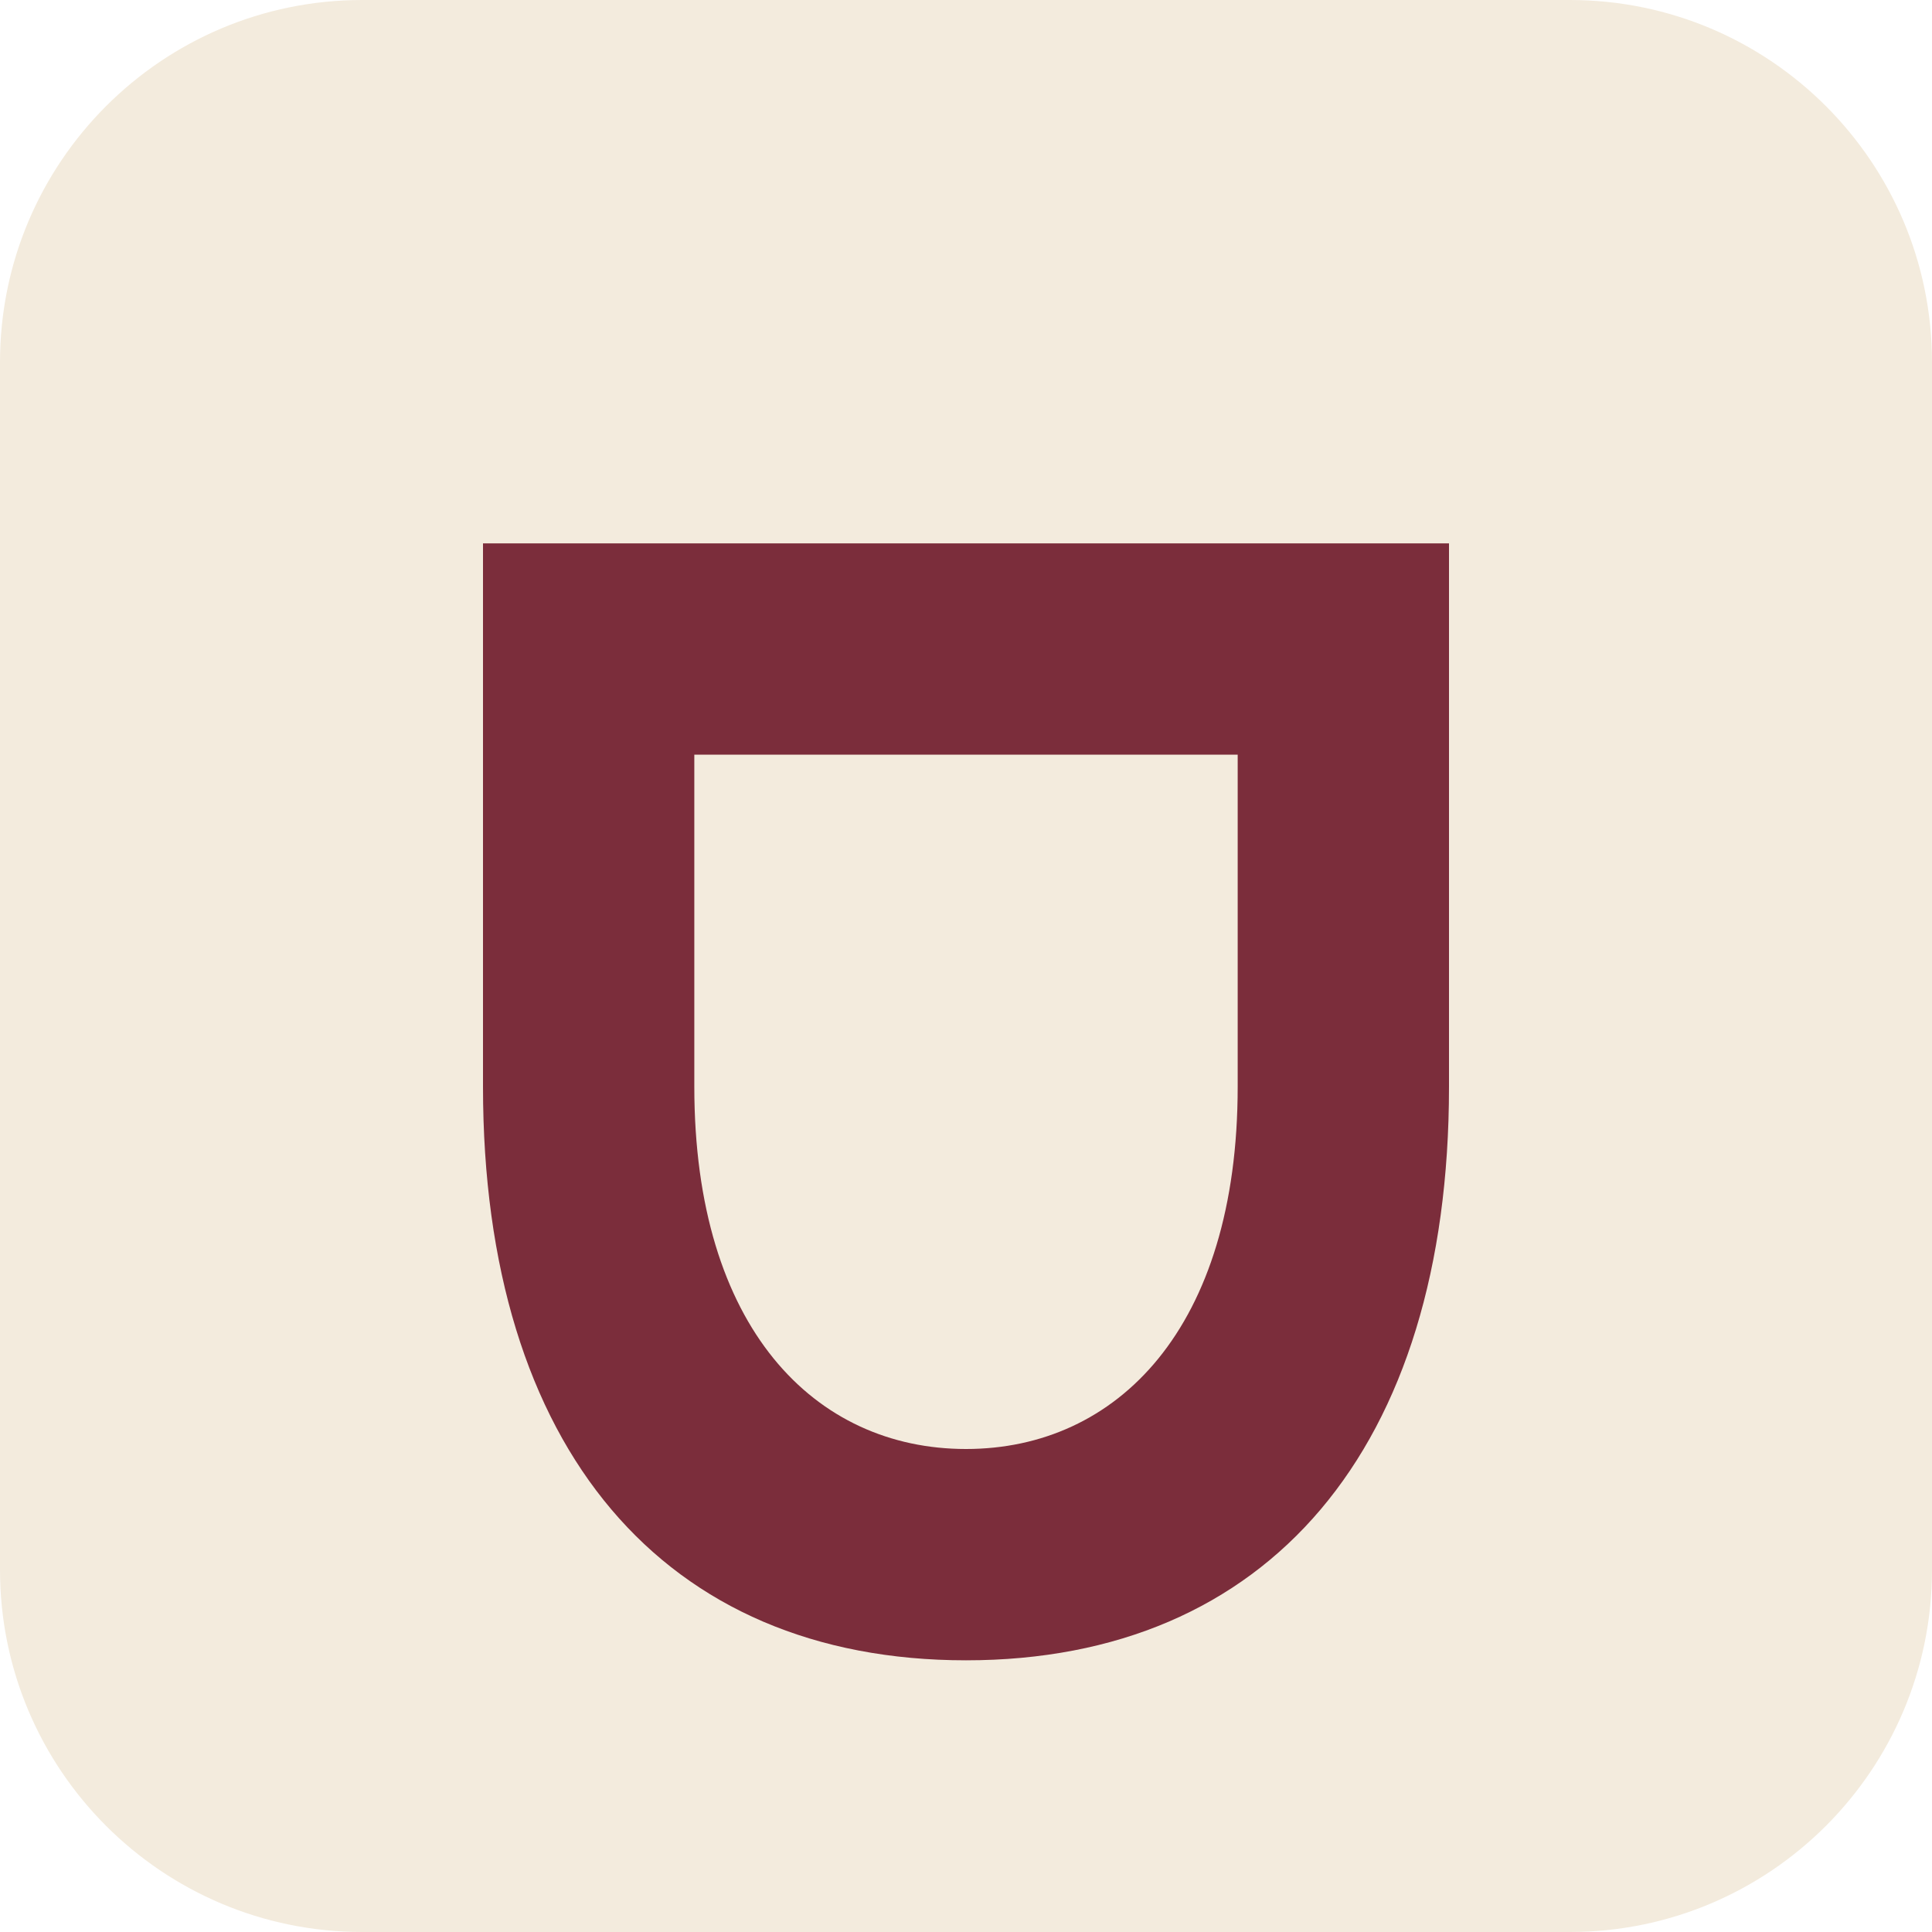
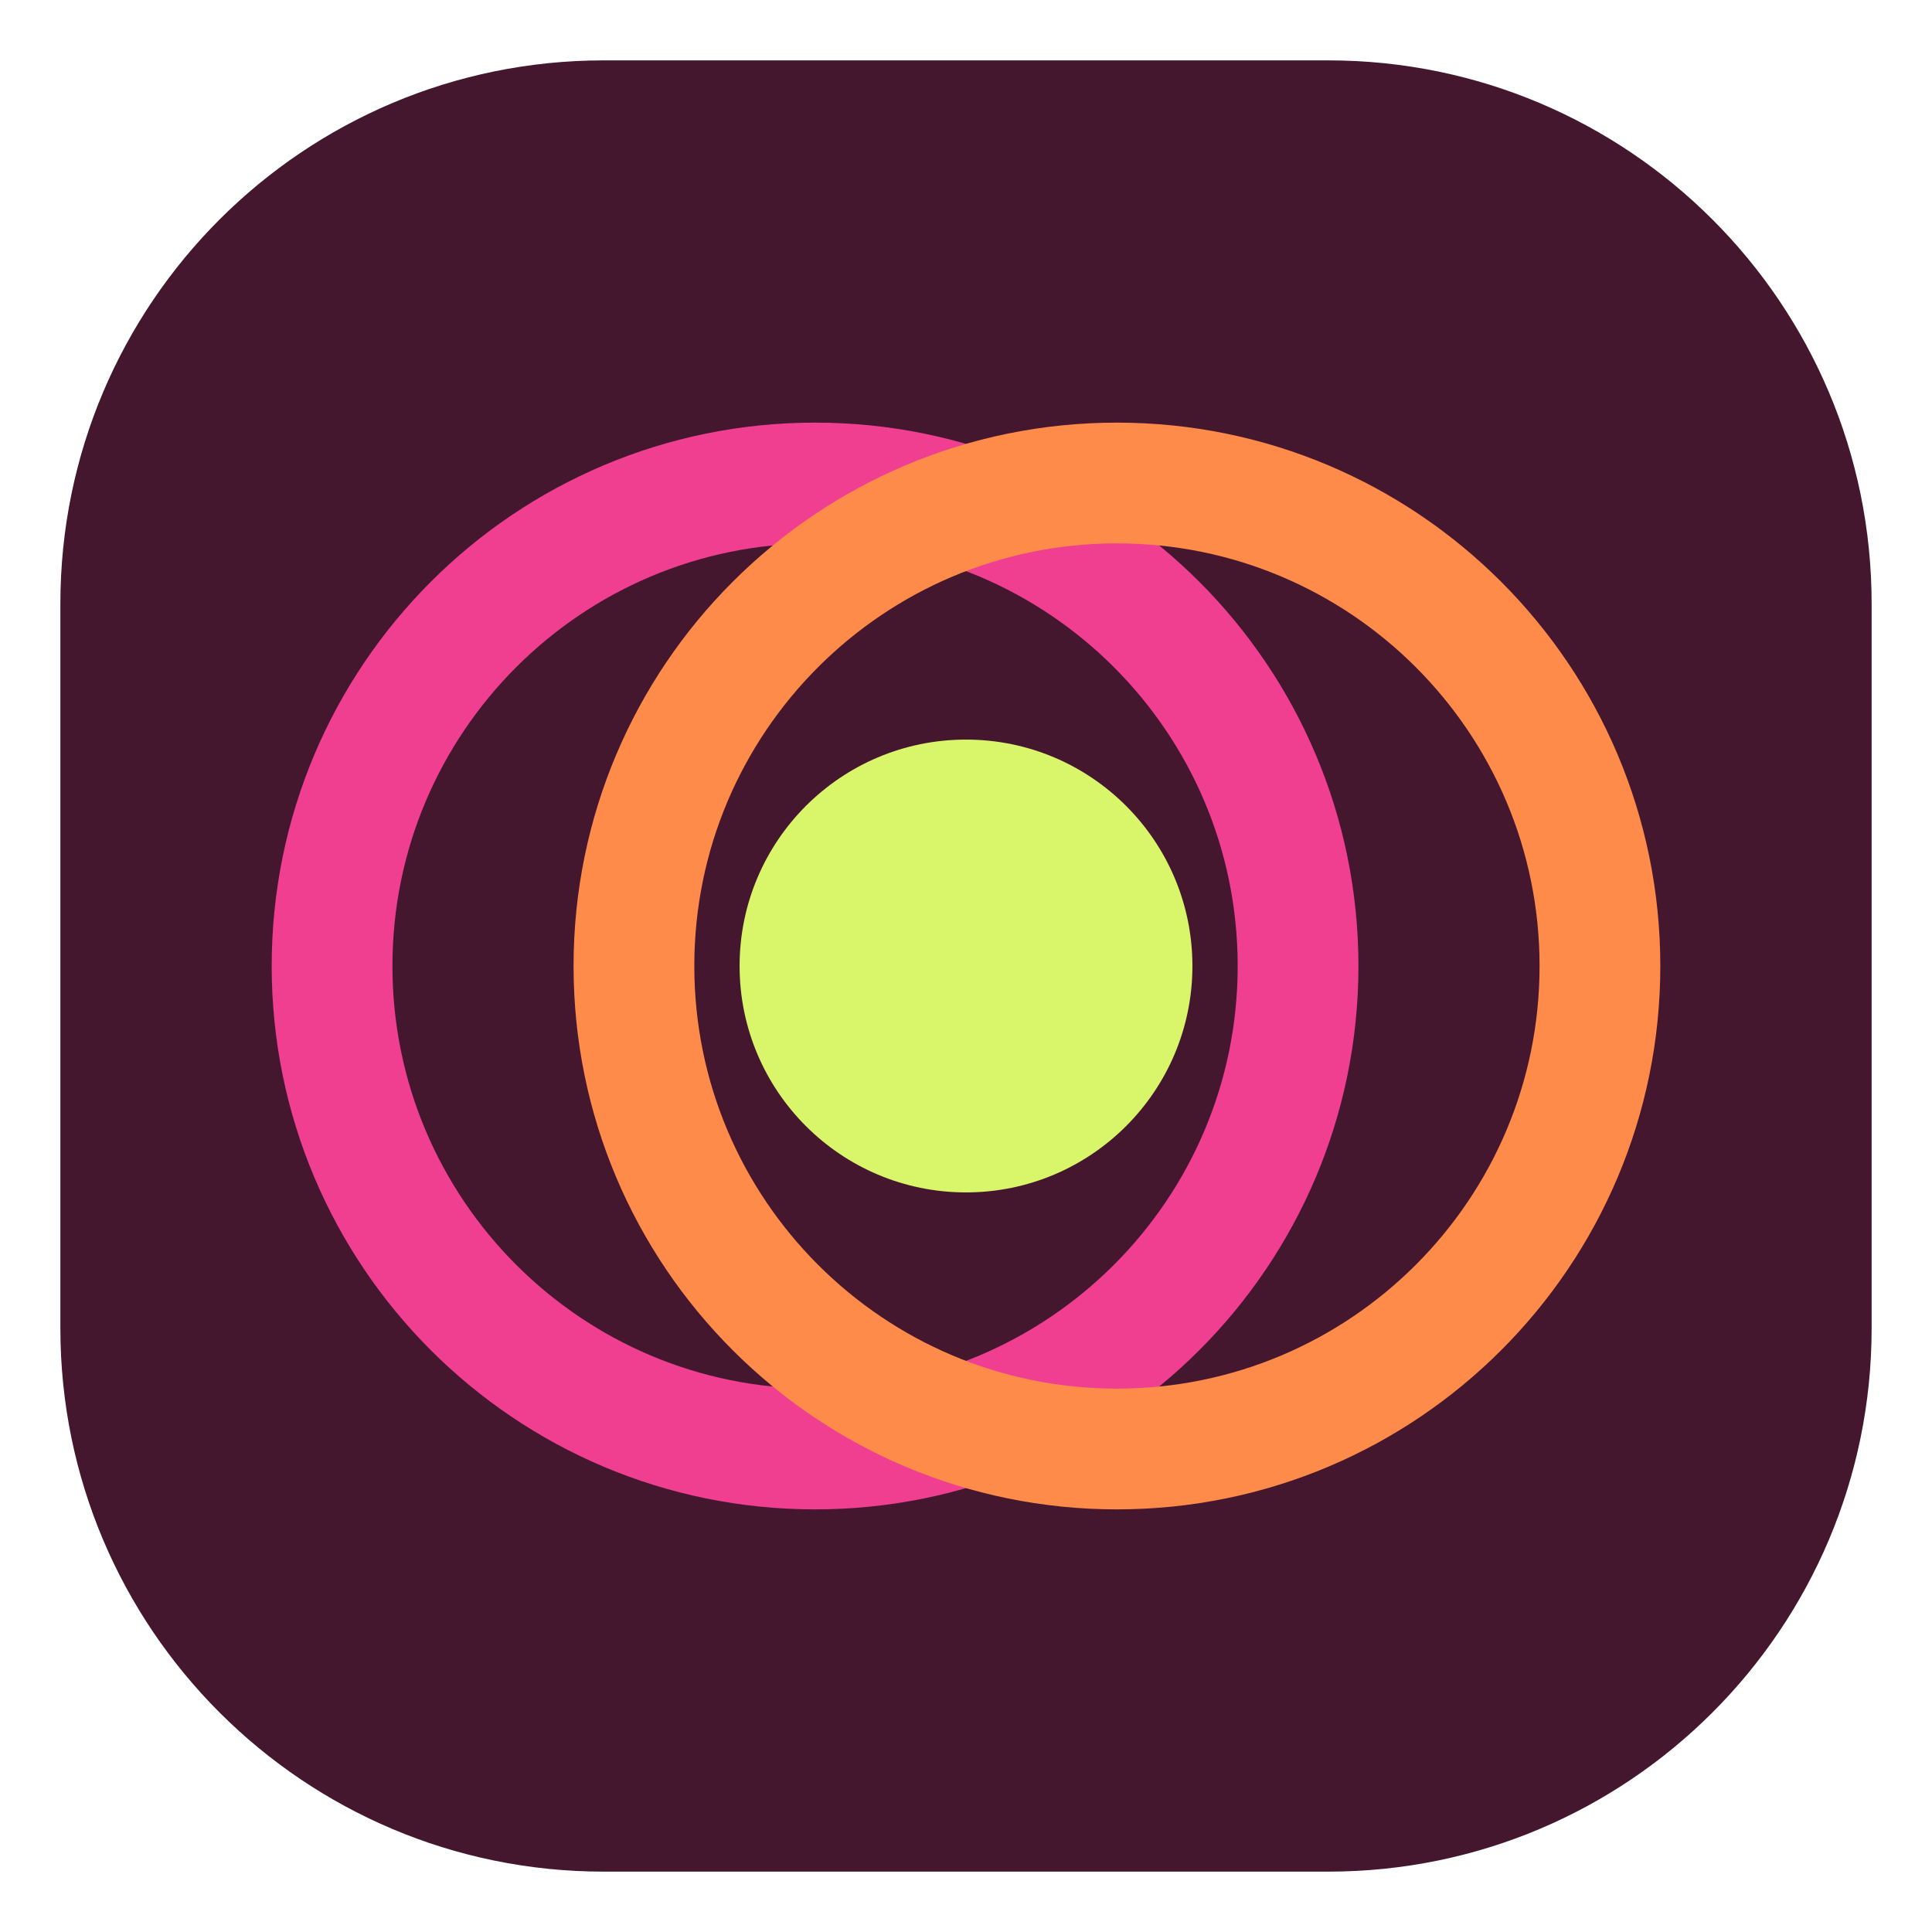
<svg xmlns="http://www.w3.org/2000/svg" viewBox="0 0 64 64">
-   <rect width="64" height="64" rx="12" fill="#F3EBDD" />
-   <path d="M16 18h32v7H23v11c0 8 4 12 9 12s9-4 9-12V18h7v18c0 12-6 19-16 19S16 48 16 36V18z" fill="#7B2D3B" />
+   <rect x="2" y="2" width="60" height="60" rx="18" fill="#45172F" />
+   <circle cx="27" cy="32" r="16" fill="none" stroke="#F03F91" stroke-width="4" />
+   <circle cx="37" cy="32" r="16" fill="none" stroke="#FF8B4A" stroke-width="4" />
+   <circle cx="32" cy="32" r="7.5" fill="#D9F66B" />
</svg>
